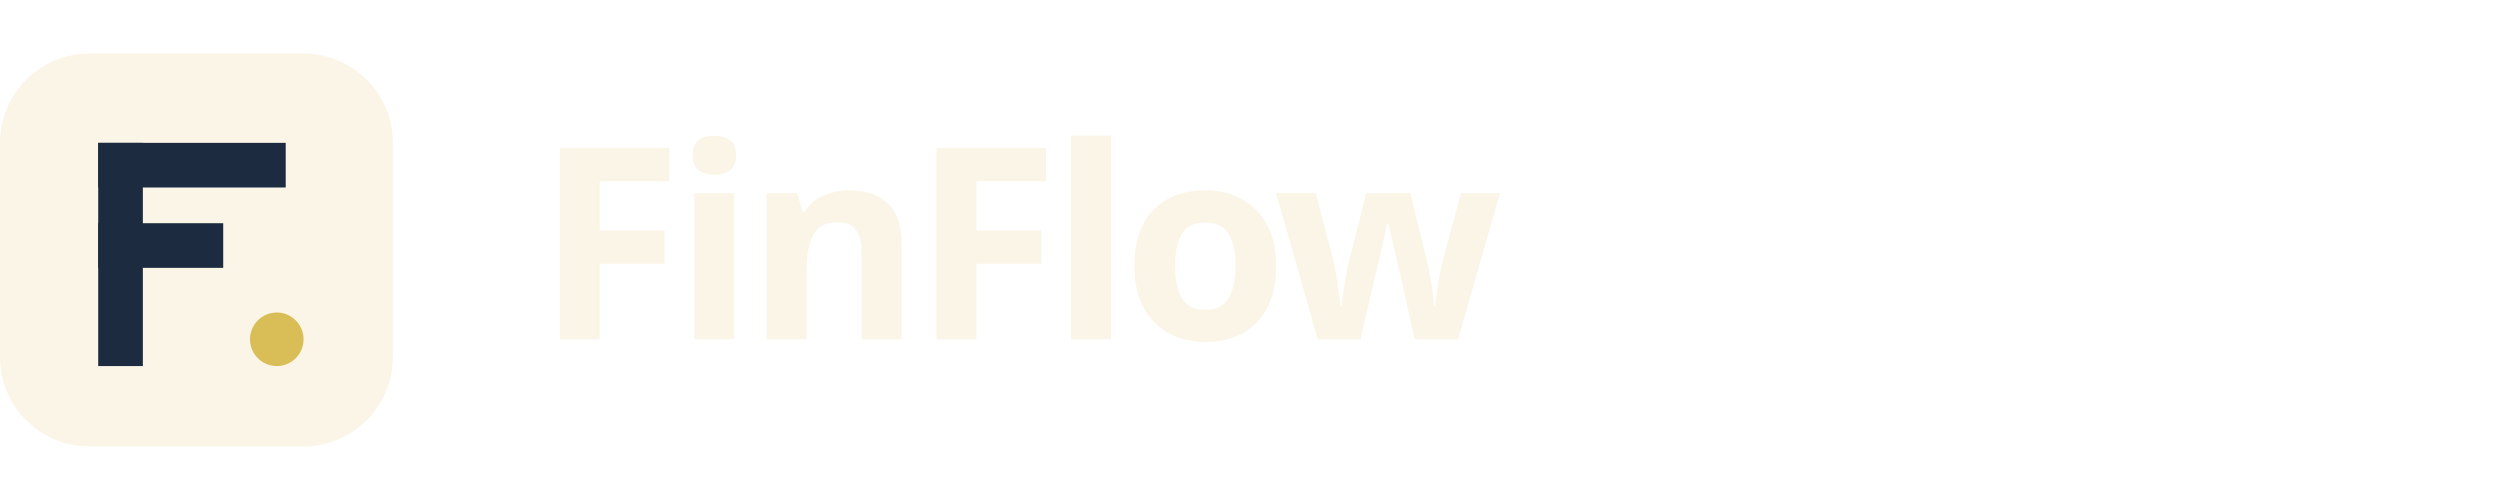
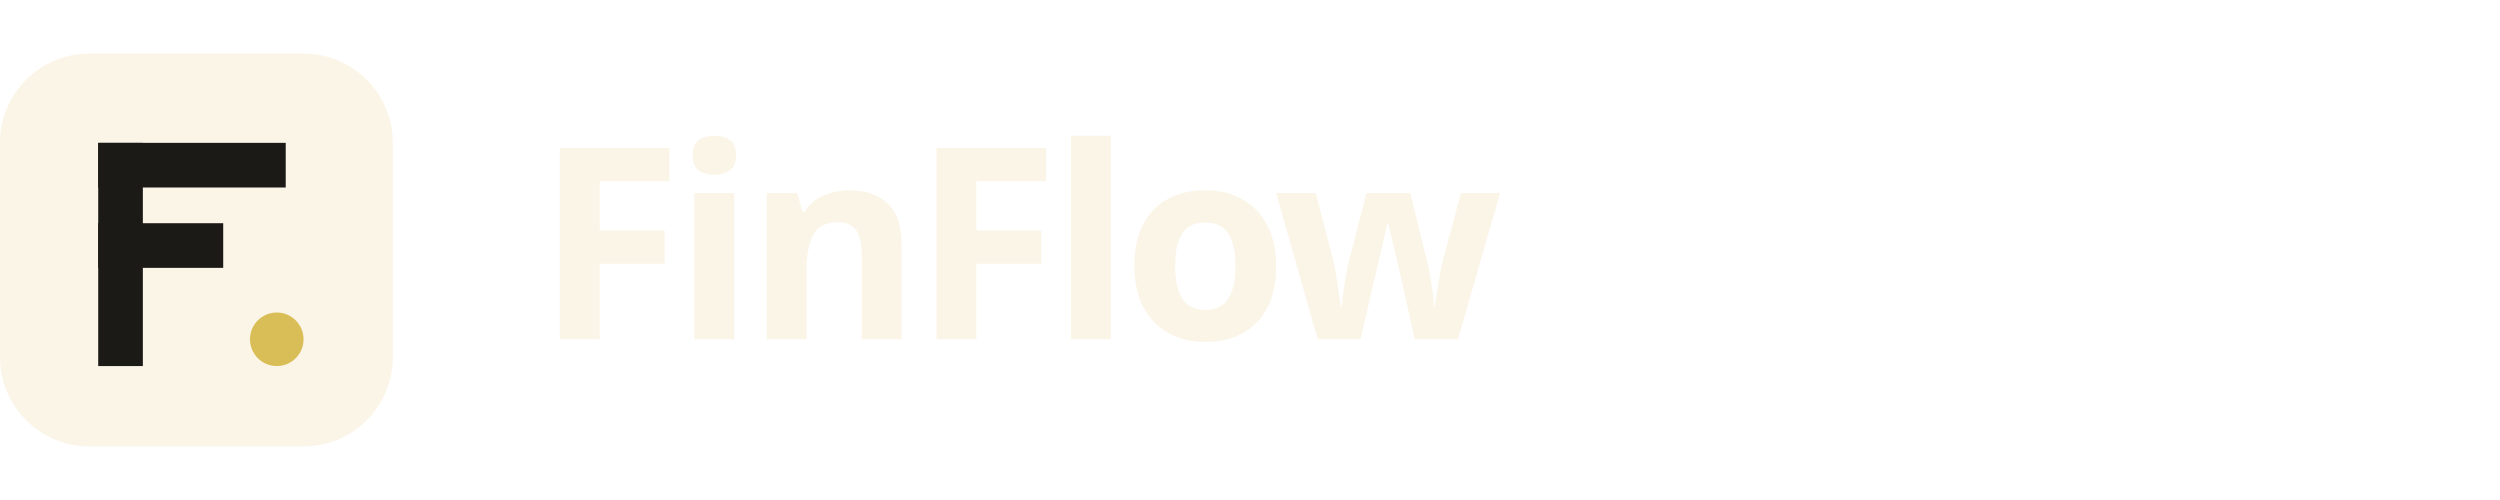
<svg xmlns="http://www.w3.org/2000/svg" width="280" height="56" viewBox="0 0 280 56" role="img" aria-label="FinFlow">
  <rect x="0" y="6" width="44" height="44" rx="10" fill="#FBF5E8" />
-   <rect x="11" y="16" width="5" height="25" fill="#1C2B40" />
-   <rect x="11" y="16" width="21" height="5" fill="#1C2B40" />
-   <rect x="11" y="25" width="14" height="5" fill="#1C2B40" />
+   <rect x="11" y="16" width="5" height="25" fill="#1C1A17" />
+   <rect x="11" y="16" width="21" height="5" fill="#1C1A17" />
+   <rect x="11" y="25" width="14" height="5" fill="#1C1A17" />
  <circle cx="31" cy="38" r="3" fill="#D9BE57" />
  <text x="60" y="38" style="font-family:Geist,system-ui,sans-serif;font-weight:700;font-size:30px;fill:#FBF5E8;letter-spacing:-0.035em;">FinFlow</text>
</svg>
